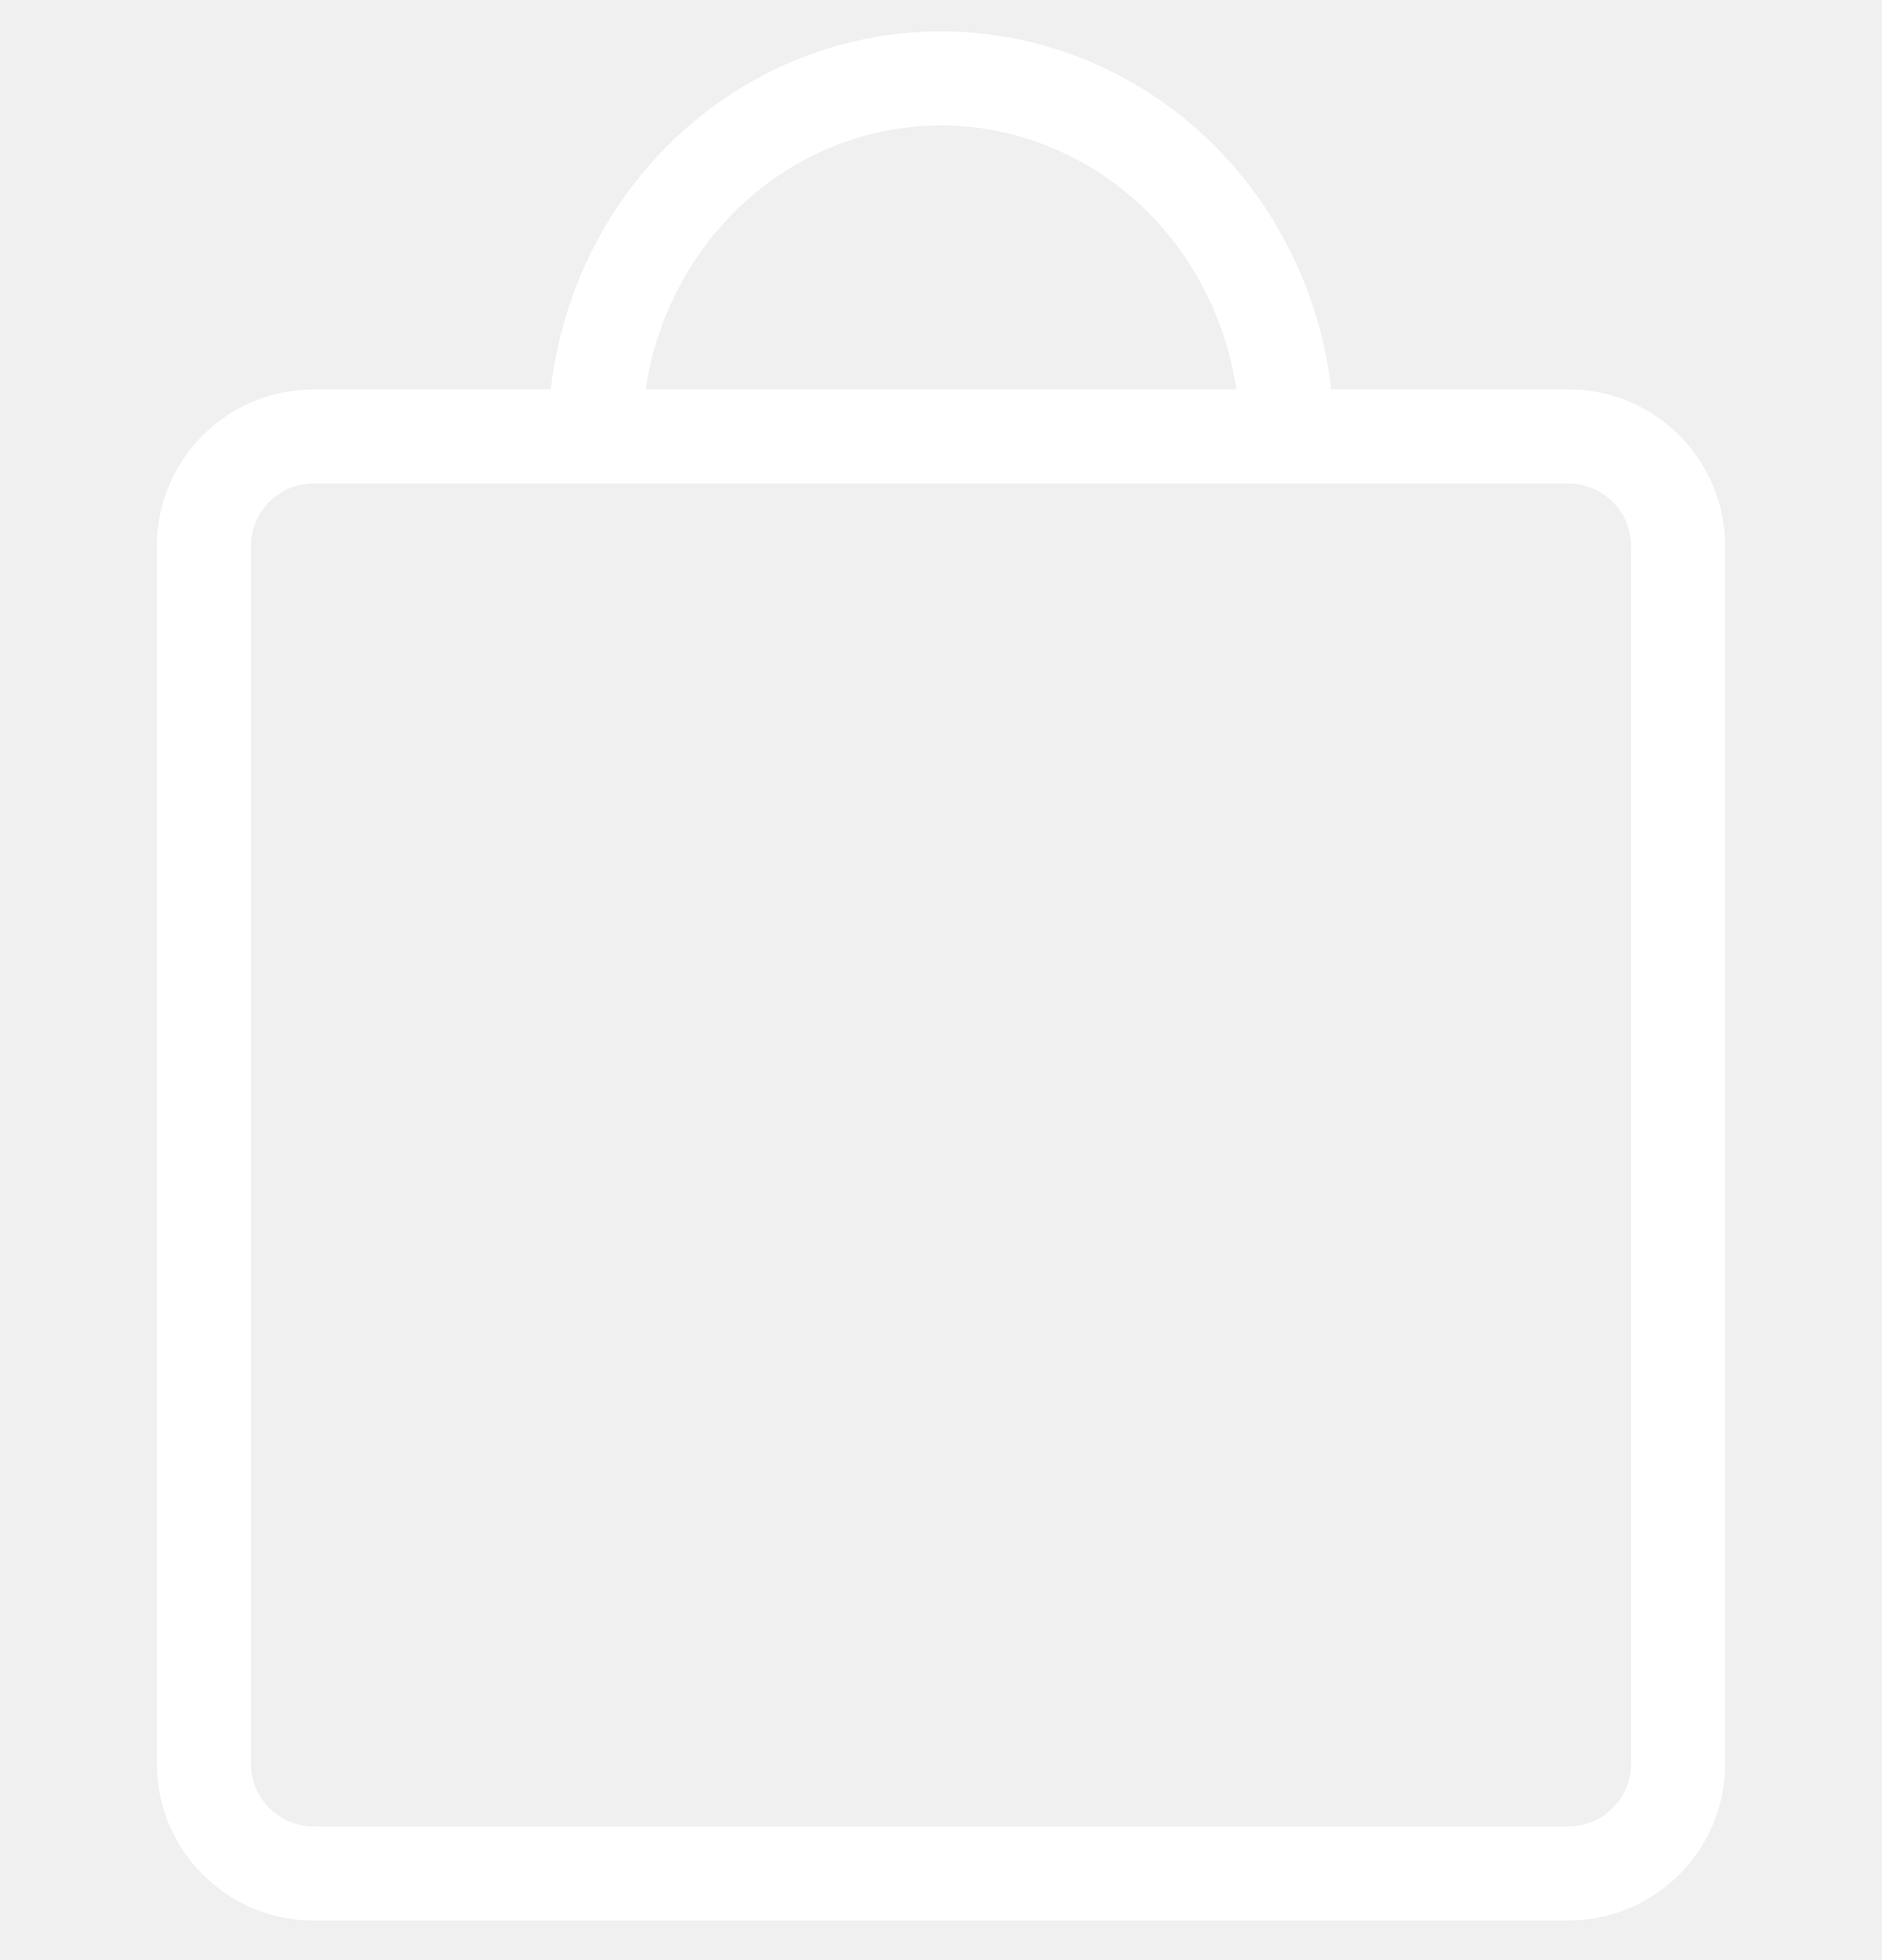
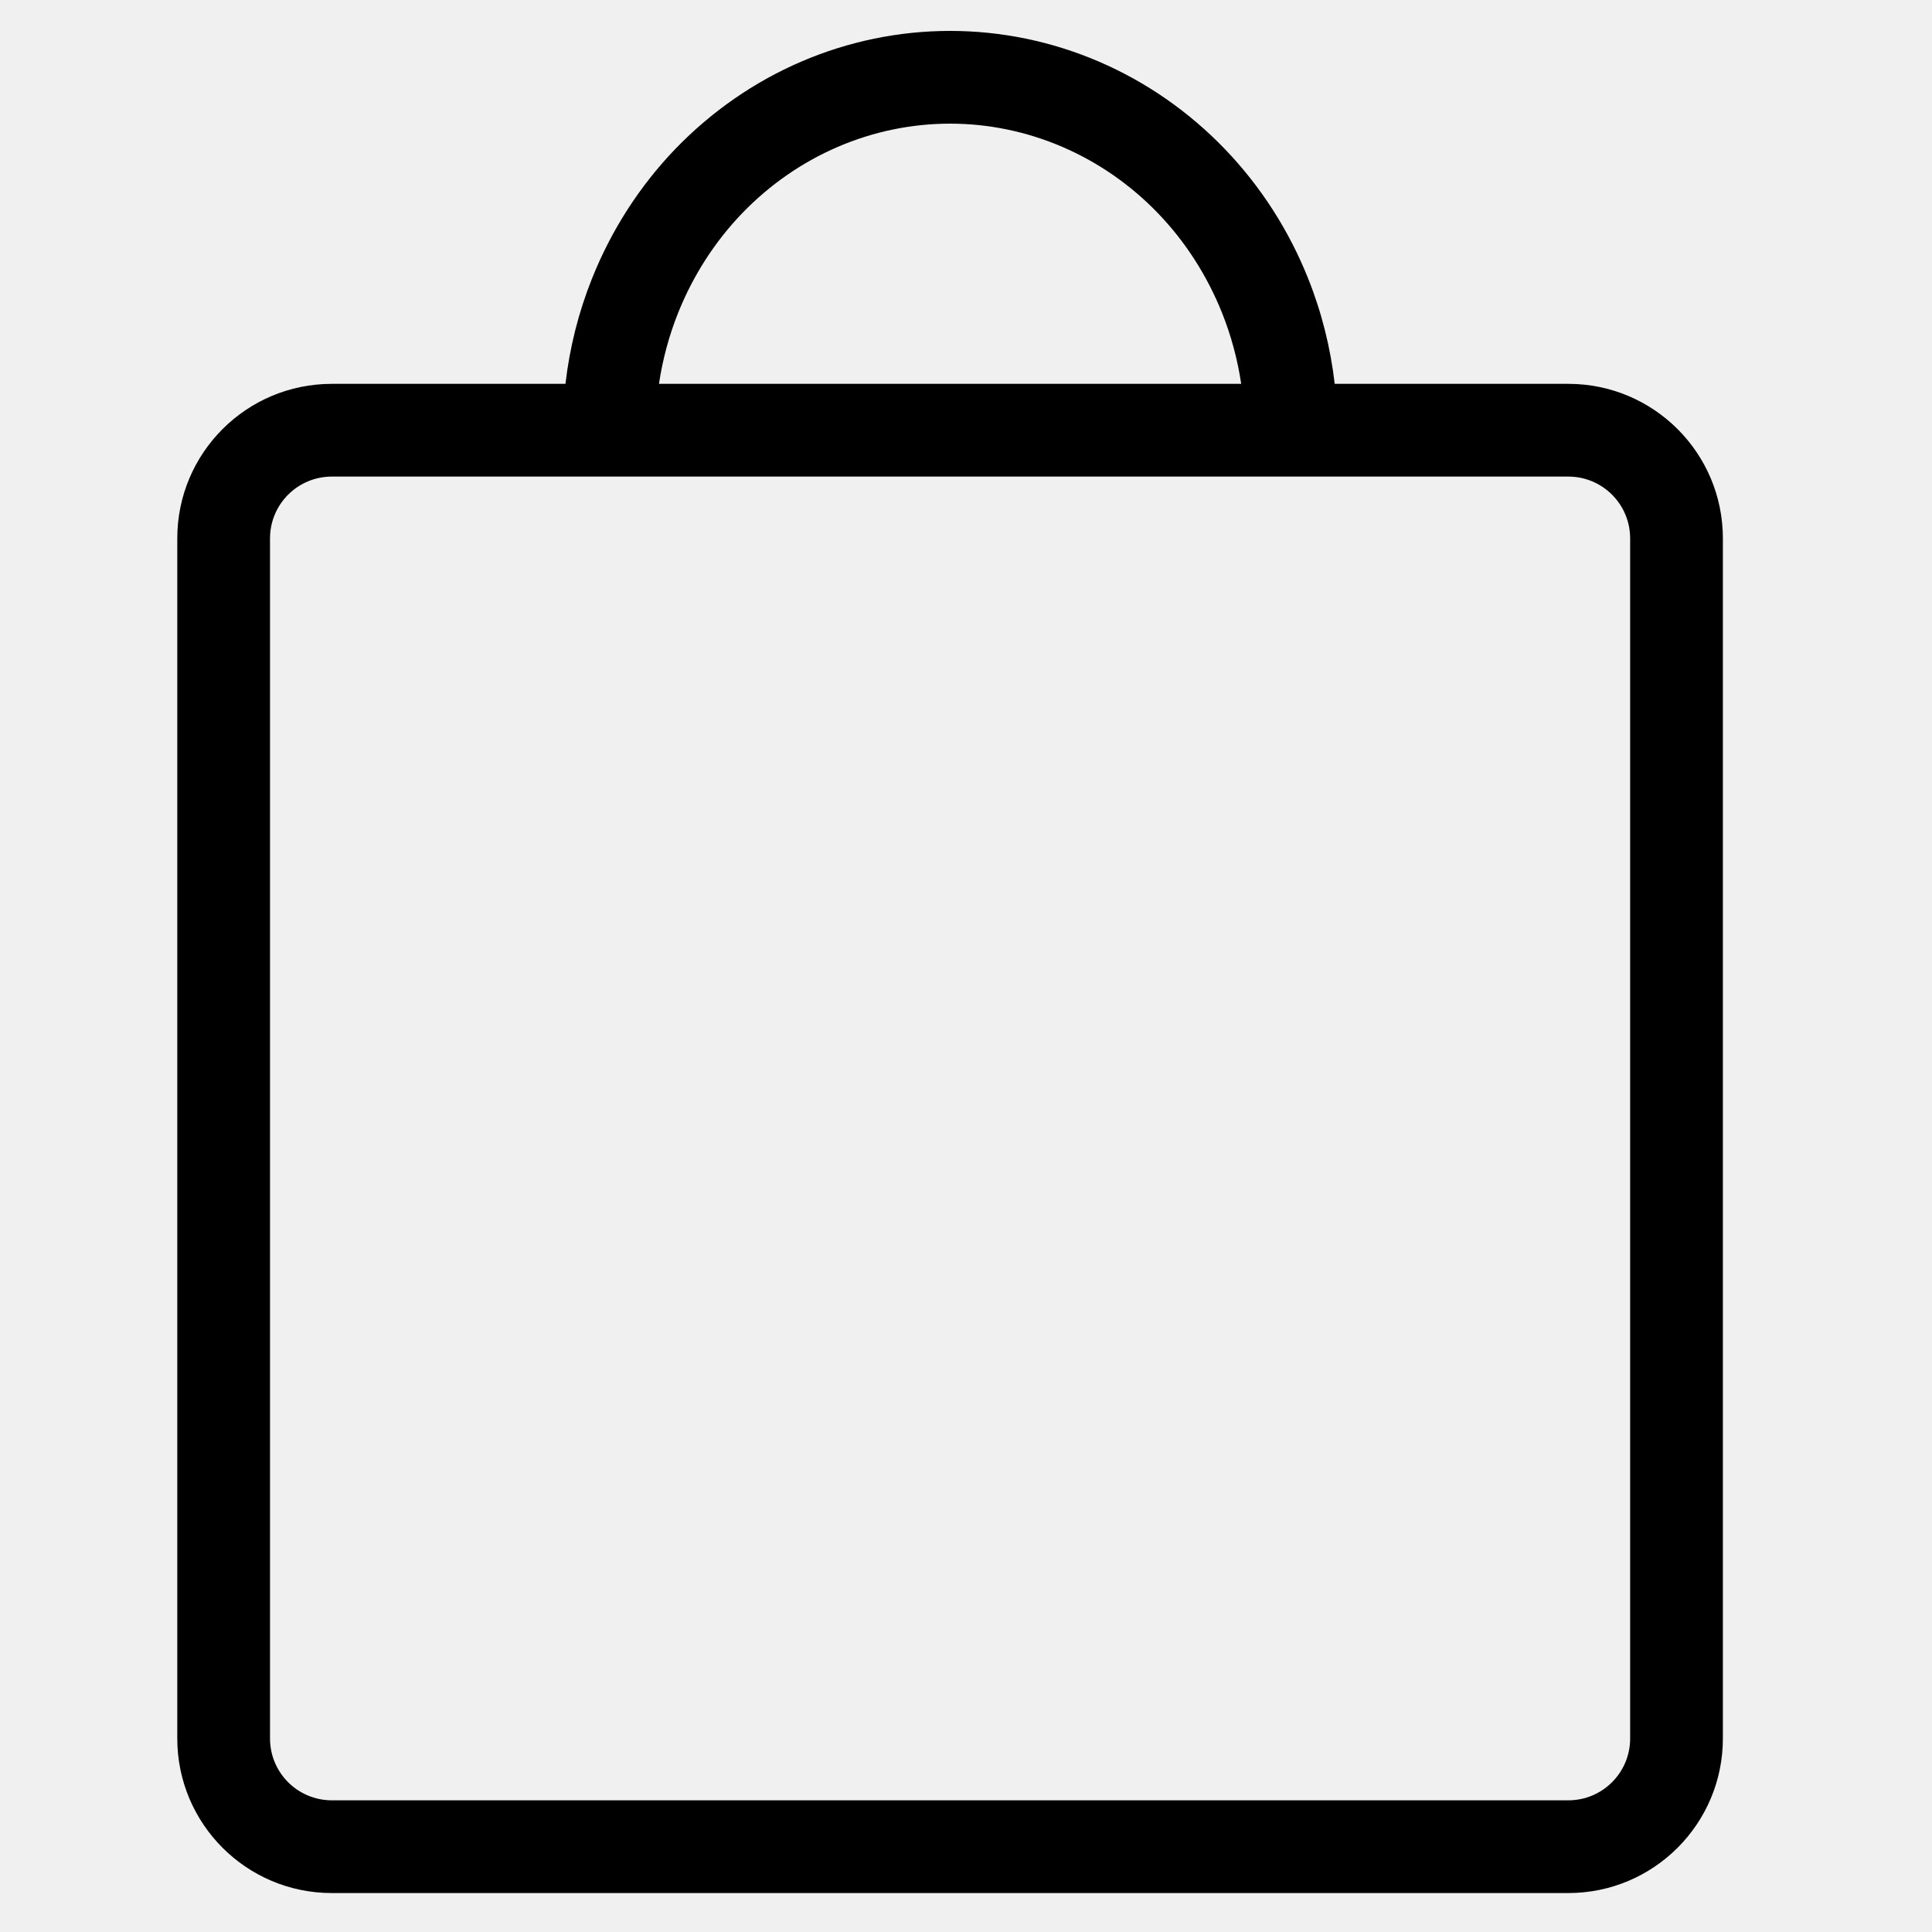
- <svg xmlns="http://www.w3.org/2000/svg" width="24" height="25" viewBox="0 0 24 25" fill="none">
-   <path fill-rule="evenodd" clip-rule="evenodd" d="M12 0.4C11.339 0.4 10.684 0.535 10.075 0.797C9.465 1.059 8.913 1.442 8.448 1.924C7.984 2.406 7.617 2.976 7.367 3.603C7.192 4.04 7.077 4.499 7.023 4.967H4C2.895 4.967 2 5.862 2 6.967V22.496C2 23.6 2.895 24.496 4 24.496H20C21.105 24.496 22 23.6 22 22.496V6.967C22 5.862 21.105 4.967 20 4.967H16.977C16.923 4.499 16.808 4.04 16.633 3.603C16.383 2.976 16.016 2.406 15.552 1.924C15.087 1.442 14.535 1.059 13.925 0.797C13.316 0.535 12.661 0.4 12 0.4ZM15.767 4.967C15.72 4.652 15.637 4.343 15.519 4.048C15.325 3.564 15.043 3.125 14.688 2.757C14.333 2.389 13.912 2.098 13.451 1.9C12.991 1.702 12.497 1.6 12 1.6C11.503 1.6 11.009 1.702 10.549 1.9C10.088 2.098 9.667 2.389 9.312 2.757C8.957 3.125 8.675 3.564 8.481 4.048C8.363 4.343 8.28 4.652 8.233 4.967H15.767ZM4 6.167H20C20.442 6.167 20.8 6.525 20.8 6.967V22.496C20.8 22.938 20.442 23.296 20 23.296H4C3.558 23.296 3.2 22.938 3.2 22.496V6.967C3.2 6.525 3.558 6.167 4 6.167Z" fill="#fff" />
+ <svg xmlns="http://www.w3.org/2000/svg" width="25" height="25" viewBox="0 0 25 25" fill="none">
+   <path fill-rule="evenodd" clip-rule="evenodd" d="M12.294 0.4C11.633 0.4 10.978 0.535 10.369 0.797C9.759 1.059 9.207 1.443 8.742 1.924C8.278 2.406 7.911 2.977 7.661 3.603C7.486 4.04 7.371 4.499 7.317 4.967H4.294C3.189 4.967 2.294 5.862 2.294 6.967V22.496C2.294 23.6 3.189 24.496 4.294 24.496H20.294C21.398 24.496 22.294 23.6 22.294 22.496V6.967C22.294 5.862 21.398 4.967 20.294 4.967H17.271C17.217 4.499 17.102 4.04 16.927 3.603C16.677 2.977 16.31 2.406 15.845 1.924C15.381 1.443 14.829 1.059 14.219 0.797C13.61 0.535 12.955 0.4 12.294 0.4ZM16.061 4.967C16.014 4.652 15.931 4.343 15.813 4.048C15.619 3.564 15.337 3.125 14.982 2.757C14.627 2.389 14.206 2.098 13.745 1.9C13.284 1.702 12.791 1.6 12.294 1.6C11.796 1.6 11.303 1.702 10.842 1.9C10.382 2.098 9.961 2.389 9.606 2.757C9.251 3.125 8.969 3.564 8.775 4.048C8.657 4.343 8.574 4.652 8.527 4.967H16.061ZM4.294 6.167H20.294C20.736 6.167 21.094 6.525 21.094 6.967V22.496C21.094 22.938 20.736 23.296 20.294 23.296H4.294C3.852 23.296 3.494 22.938 3.494 22.496V6.967C3.494 6.525 3.852 6.167 4.294 6.167Z" fill="black" />
</svg>
